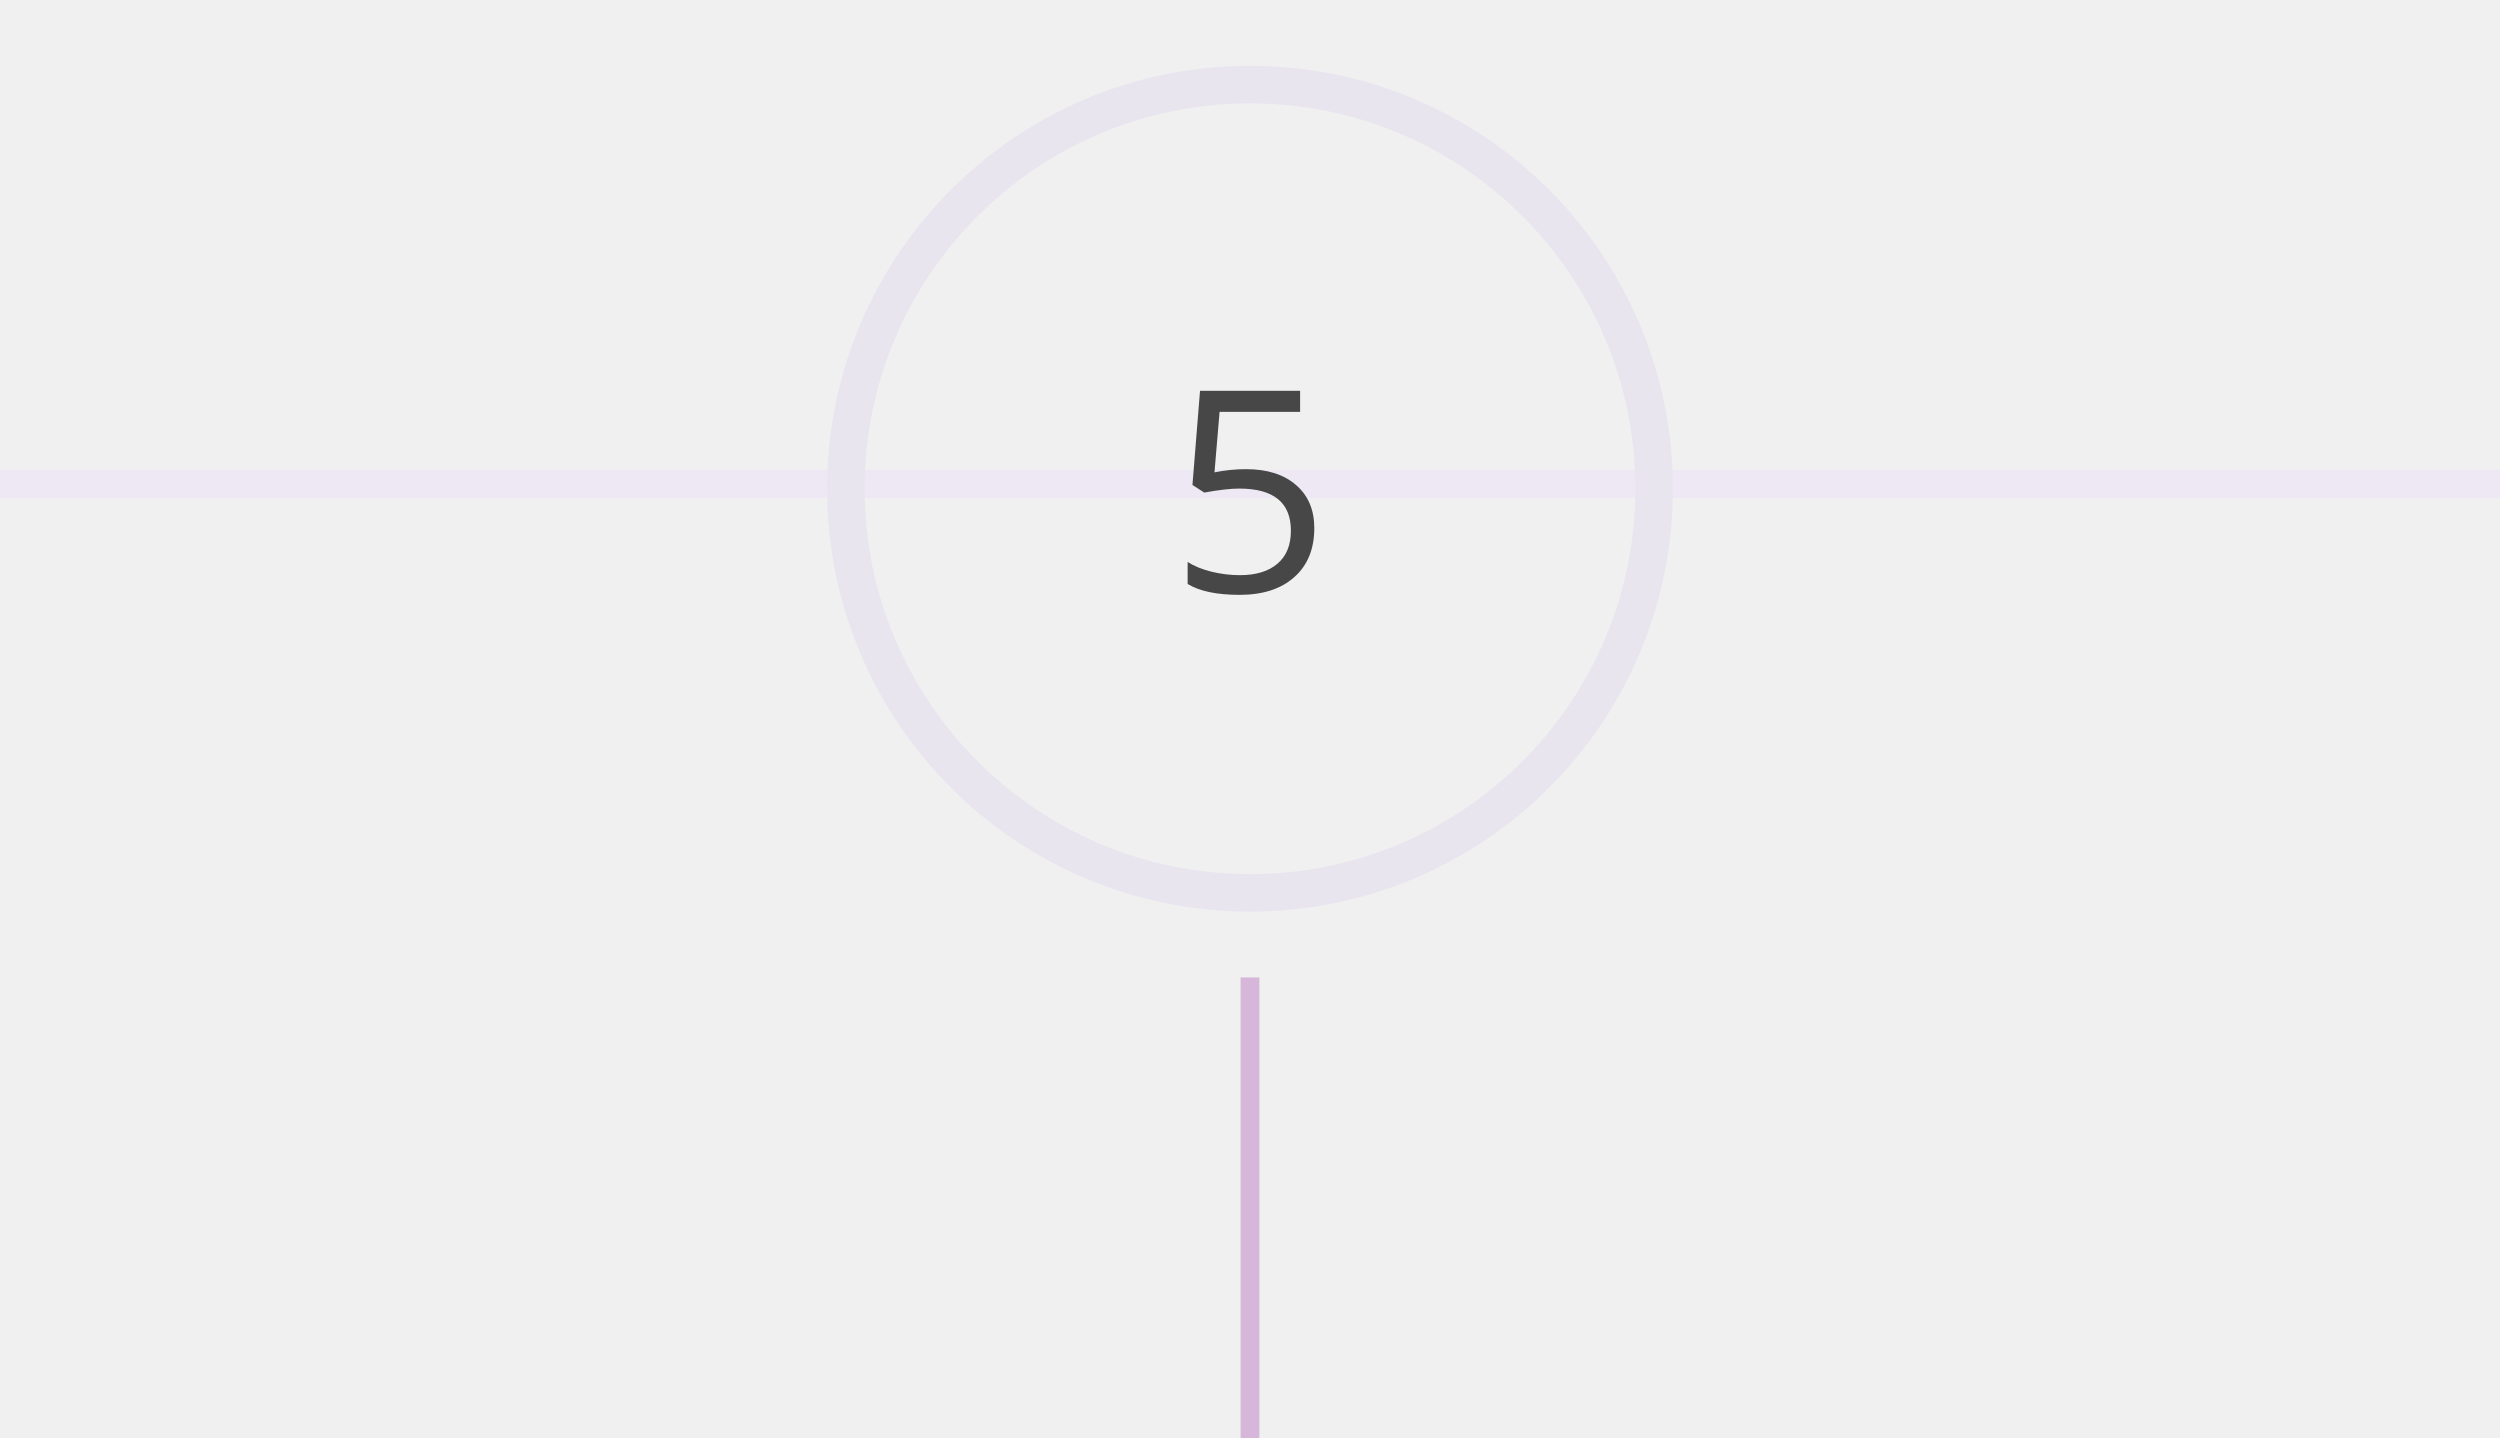
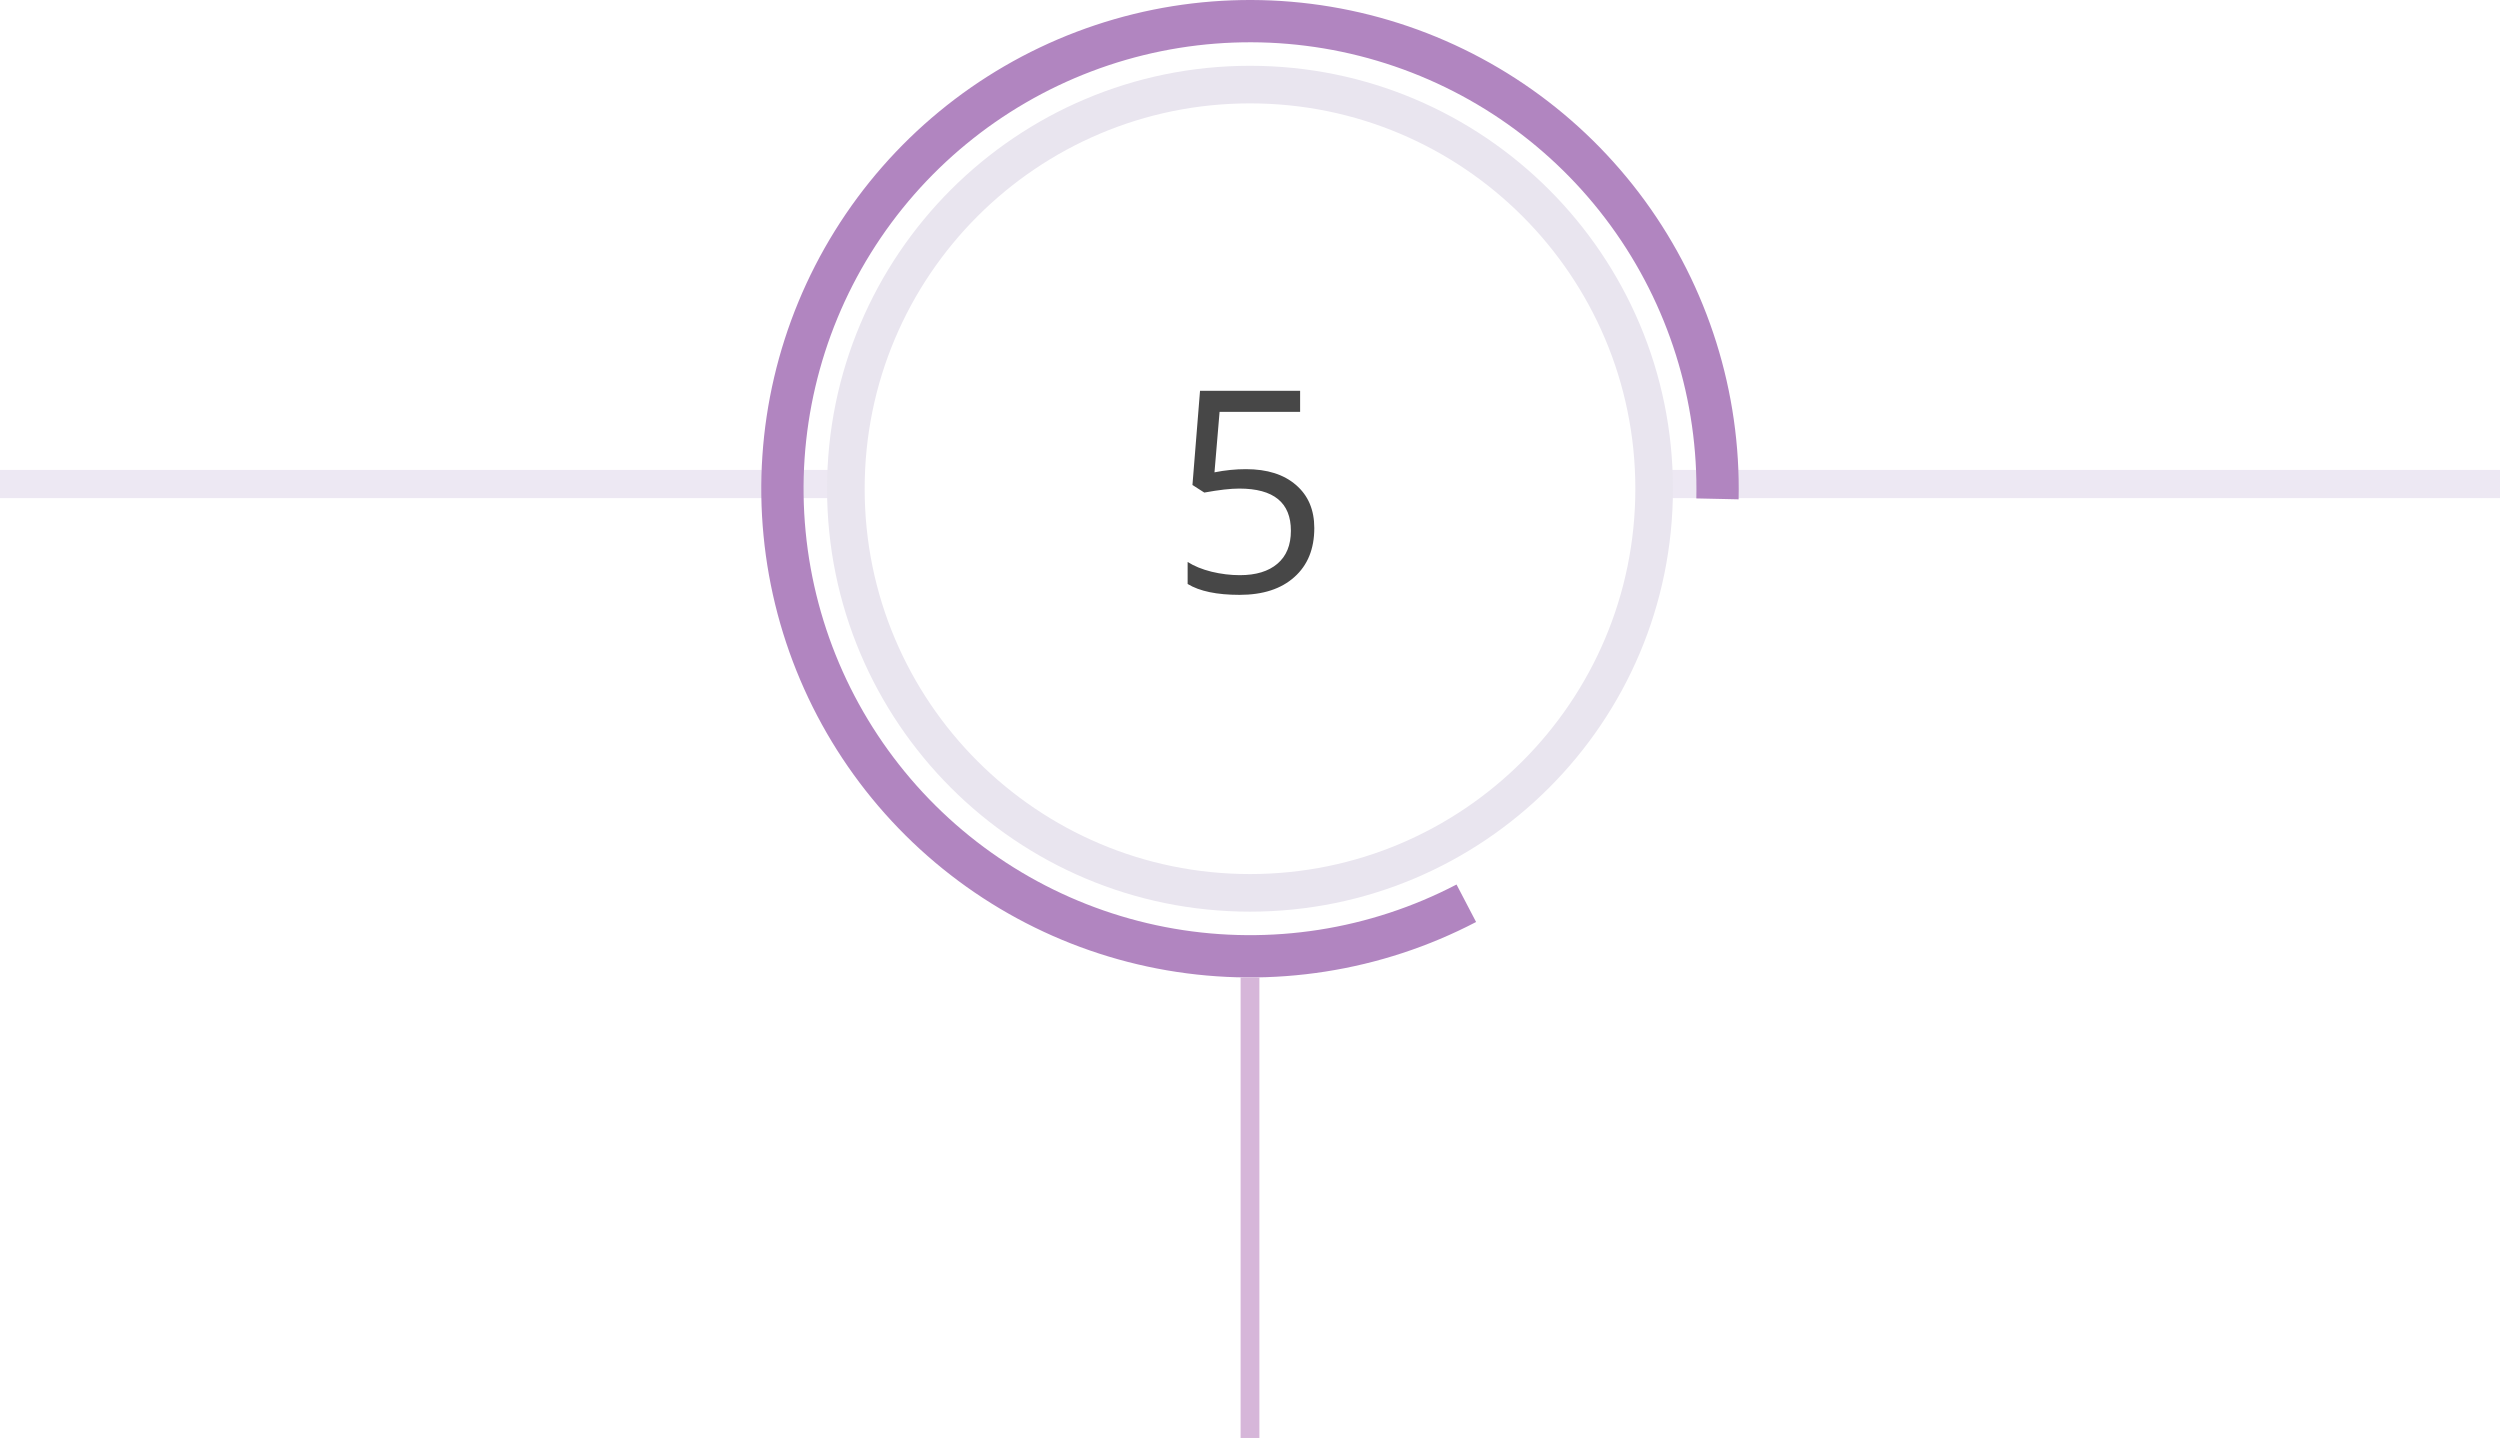
<svg xmlns="http://www.w3.org/2000/svg" width="266" height="153" viewBox="0 0 266 153" fill="none">
  <g clip-path="url(#clip0)">
-     <rect x="-866" y="-2346" width="1440" height="4401" fill="none" />
+     <rect x="-866" y="-2346" width="1440" height="4401" fill="white" />
    <line x1="-555" y1="51.5" x2="278" y2="51.5" stroke="#EDE8F3" stroke-width="3" />
-     <mask id="path-3-inside-1" fill="none">
+     <mask id="path-3-inside-1" fill="white">
      <path d="M-0.012 53.129C0.185 44.04 -2.004 35.058 -6.361 27.079C-10.717 19.1 -17.09 12.403 -24.843 7.655C-32.595 2.907 -41.457 0.275 -50.545 0.02C-59.632 -0.234 -68.627 1.898 -76.634 6.205C-84.64 10.512 -91.377 16.842 -96.174 24.565C-100.97 32.287 -103.658 41.133 -103.969 50.218C-104.281 59.304 -102.205 68.312 -97.949 76.345C-93.693 84.379 -87.405 91.155 -79.712 96L-77.315 92.194C-84.342 87.768 -90.086 81.577 -93.974 74.239C-97.862 66.901 -99.758 58.672 -99.473 50.372C-99.189 42.073 -96.733 33.993 -92.352 26.938C-87.97 19.884 -81.816 14.101 -74.502 10.167C-67.189 6.233 -58.972 4.285 -50.671 4.517C-42.369 4.75 -34.274 7.154 -27.192 11.492C-20.11 15.829 -14.289 21.946 -10.309 29.235C-6.329 36.524 -4.33 44.728 -4.51 53.031L-0.012 53.129Z" />
    </mask>
    <path d="M-0.012 53.129C0.185 44.04 -2.004 35.058 -6.361 27.079C-10.717 19.1 -17.09 12.403 -24.843 7.655C-32.595 2.907 -41.457 0.275 -50.545 0.02C-59.632 -0.234 -68.627 1.898 -76.634 6.205C-84.64 10.512 -91.377 16.842 -96.174 24.565C-100.97 32.287 -103.658 41.133 -103.969 50.218C-104.281 59.304 -102.205 68.312 -97.949 76.345C-93.693 84.379 -87.405 91.155 -79.712 96L-77.315 92.194C-84.342 87.768 -90.086 81.577 -93.974 74.239C-97.862 66.901 -99.758 58.672 -99.473 50.372C-99.189 42.073 -96.733 33.993 -92.352 26.938C-87.97 19.884 -81.816 14.101 -74.502 10.167C-67.189 6.233 -58.972 4.285 -50.671 4.517C-42.369 4.75 -34.274 7.154 -27.192 11.492C-20.11 15.829 -14.289 21.946 -10.309 29.235C-6.329 36.524 -4.33 44.728 -4.51 53.031L-0.012 53.129Z" stroke="#C4A0D0" stroke-width="8" mask="url(#path-3-inside-1)" />
-     <mask id="path-4-inside-2" fill="none">
+     <mask id="path-4-inside-2" fill="white">
      <path d="M184.988 53.129C185.235 41.731 181.73 30.568 175.012 21.357C168.294 12.146 158.735 5.399 147.807 2.153C136.878 -1.094 125.186 -0.658 114.529 3.391C103.872 7.441 94.841 14.88 88.826 24.565C82.812 34.249 80.146 45.642 81.24 56.99C82.334 68.337 87.127 79.011 94.881 87.368C102.635 95.726 112.921 101.303 124.155 103.242C135.389 105.181 146.949 103.375 157.056 98.101L154.975 94.113C145.742 98.93 135.182 100.58 124.92 98.809C114.658 97.038 105.262 91.943 98.179 84.309C91.095 76.674 86.717 66.924 85.718 56.558C84.719 46.192 87.154 35.785 92.648 26.938C98.143 18.091 106.392 11.296 116.127 7.596C125.862 3.897 136.543 3.5 146.526 6.465C156.509 9.431 165.241 15.594 171.377 24.008C177.514 32.422 180.716 42.619 180.49 53.031L184.988 53.129Z" />
    </mask>
    <path d="M184.988 53.129C185.235 41.731 181.73 30.568 175.012 21.357C168.294 12.146 158.735 5.399 147.807 2.153C136.878 -1.094 125.186 -0.658 114.529 3.391C103.872 7.441 94.841 14.88 88.826 24.565C82.812 34.249 80.146 45.642 81.24 56.99C82.334 68.337 87.127 79.011 94.881 87.368C102.635 95.726 112.921 101.303 124.155 103.242C135.389 105.181 146.949 103.375 157.056 98.101L154.975 94.113C145.742 98.93 135.182 100.58 124.92 98.809C114.658 97.038 105.262 91.943 98.179 84.309C91.095 76.674 86.717 66.924 85.718 56.558C84.719 46.192 87.154 35.785 92.648 26.938C98.143 18.091 106.392 11.296 116.127 7.596C125.862 3.897 136.543 3.5 146.526 6.465C156.509 9.431 165.241 15.594 171.377 24.008C177.514 32.422 180.716 42.619 180.49 53.031L184.988 53.129Z" stroke="#B185C0" stroke-width="8" mask="url(#path-4-inside-2)" />
-     <circle cx="133" cy="52" r="43" fill="none" stroke="#E9E5EF" stroke-width="4" />
+     <circle cx="133" cy="52" r="43" fill="white" stroke="#E9E5EF" stroke-width="4" />
    <path d="M132.575 49.919C134.831 49.919 136.604 50.48 137.893 51.603C139.191 52.717 139.841 54.245 139.841 56.188C139.841 58.405 139.133 60.144 137.717 61.403C136.311 62.663 134.367 63.293 131.887 63.293C129.475 63.293 127.634 62.907 126.364 62.136V59.792C127.048 60.231 127.897 60.578 128.913 60.832C129.929 61.076 130.93 61.198 131.916 61.198C133.635 61.198 134.968 60.793 135.915 59.982C136.872 59.172 137.351 58 137.351 56.467C137.351 53.478 135.52 51.984 131.857 51.984C130.93 51.984 129.689 52.126 128.137 52.409L126.877 51.603L127.683 41.584H138.332V43.825H129.763L129.221 50.256C130.344 50.031 131.462 49.919 132.575 49.919Z" fill="#474747" />
    <line x1="133" y1="104" x2="133" y2="153" stroke="#D6B6D9" stroke-width="2" />
  </g>
-   <defs>
-     <clipPath id="clip0">
-       <rect x="-866" y="-2346" width="1440" height="4401" fill="none" />
-     </clipPath>
-   </defs>
</svg>
